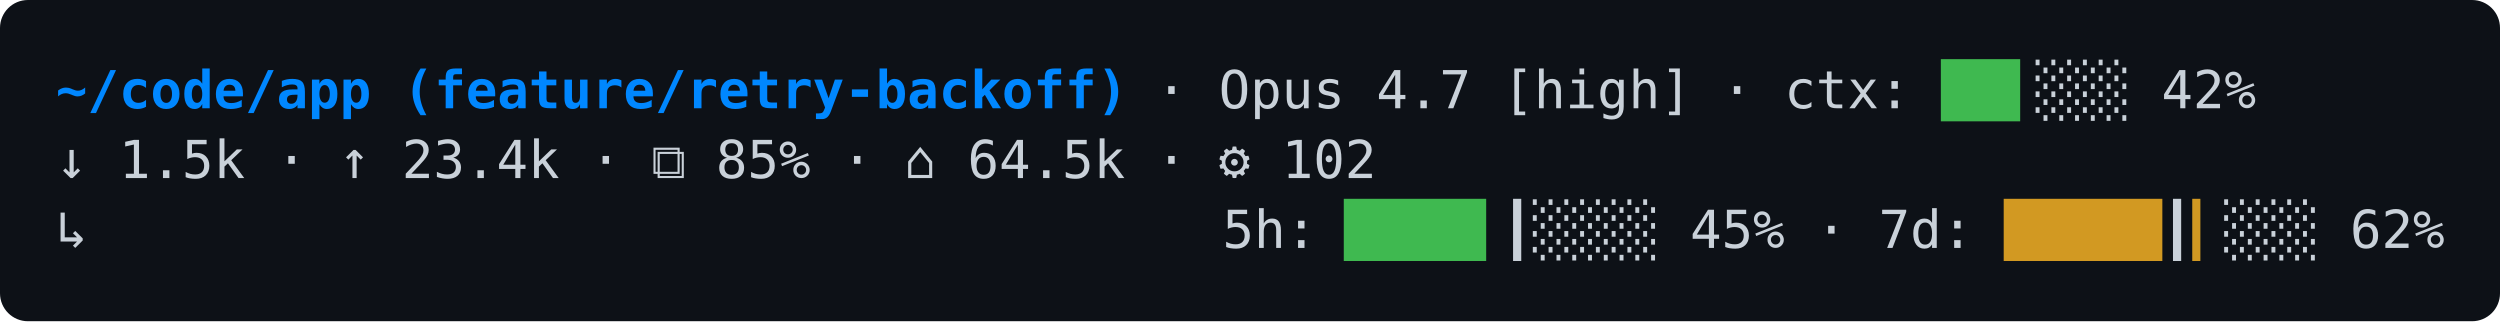
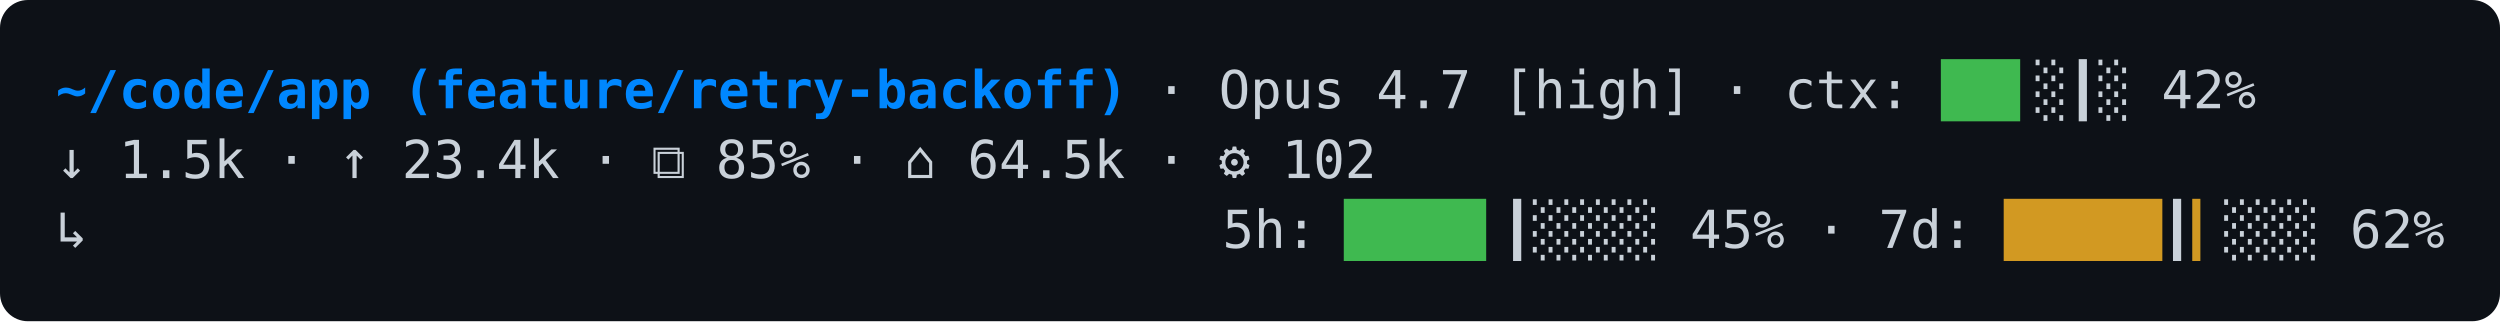
<svg xmlns="http://www.w3.org/2000/svg" width="716" height="92" viewBox="0 0 716 92">
  <rect width="716" height="92" rx="8" fill="#0d1117" />
  <g font-family="ui-monospace, SFMono-Regular, Menlo, Consolas, 'DejaVu Sans Mono', 'Liberation Mono', monospace" font-size="15" fill="#c9d1d9" xml:space="preserve">
    <text y="31">
      <tspan x="16" fill="#0087ff" font-weight="bold">~/code/app (feature/retry-backoff)</tspan>
      <tspan x="331" opacity="0.55">·</tspan>
      <tspan x="340"> Opus 4.7 [high] </tspan>
      <tspan x="493" opacity="0.55">·</tspan>
      <tspan x="502"> ctx: </tspan>
      <tspan x="556" fill="#3fb950">██▌</tspan>
-       <tspan x="583" opacity="0.55">░░░</tspan>
+       <tspan x="583" opacity="0.55">░</tspan>
+       <tspan x="592" font-weight="bold">┃</tspan>
+       <tspan x="601" opacity="0.55">░</tspan>
      <tspan x="610"> 42%</tspan>
    </text>
    <text y="51">
      <tspan x="16">↓ 1.5k </tspan>
      <tspan x="79" opacity="0.55">·</tspan>
      <tspan x="88"> ↑ 23.4k </tspan>
      <tspan x="169" opacity="0.55">·</tspan>
      <tspan x="178"> ⧉ 85% </tspan>
      <tspan x="241" opacity="0.55">·</tspan>
      <tspan x="250"> ⌂ 64.5k </tspan>
      <tspan x="331" opacity="0.55">·</tspan>
      <tspan x="340"> ⚙ 102</tspan>
    </text>
    <text y="71">
      <tspan x="16" opacity="0.55">↳</tspan>
      <tspan x="25">                                    5h: </tspan>
      <tspan x="385" fill="#3fb950">████▌</tspan>
      <tspan x="430" font-weight="bold">┃</tspan>
      <tspan x="439" opacity="0.55">░░░░</tspan>
      <tspan x="475"> 45% </tspan>
      <tspan x="520" opacity="0.55">·</tspan>
      <tspan x="529"> 7d: </tspan>
      <tspan x="574" fill="#d29922">█████</tspan>
      <tspan x="619" font-weight="bold">┃</tspan>
      <tspan x="628" fill="#d29922">▎</tspan>
      <tspan x="637" opacity="0.55">░░░</tspan>
      <tspan x="664"> 62%</tspan>
    </text>
  </g>
</svg>
